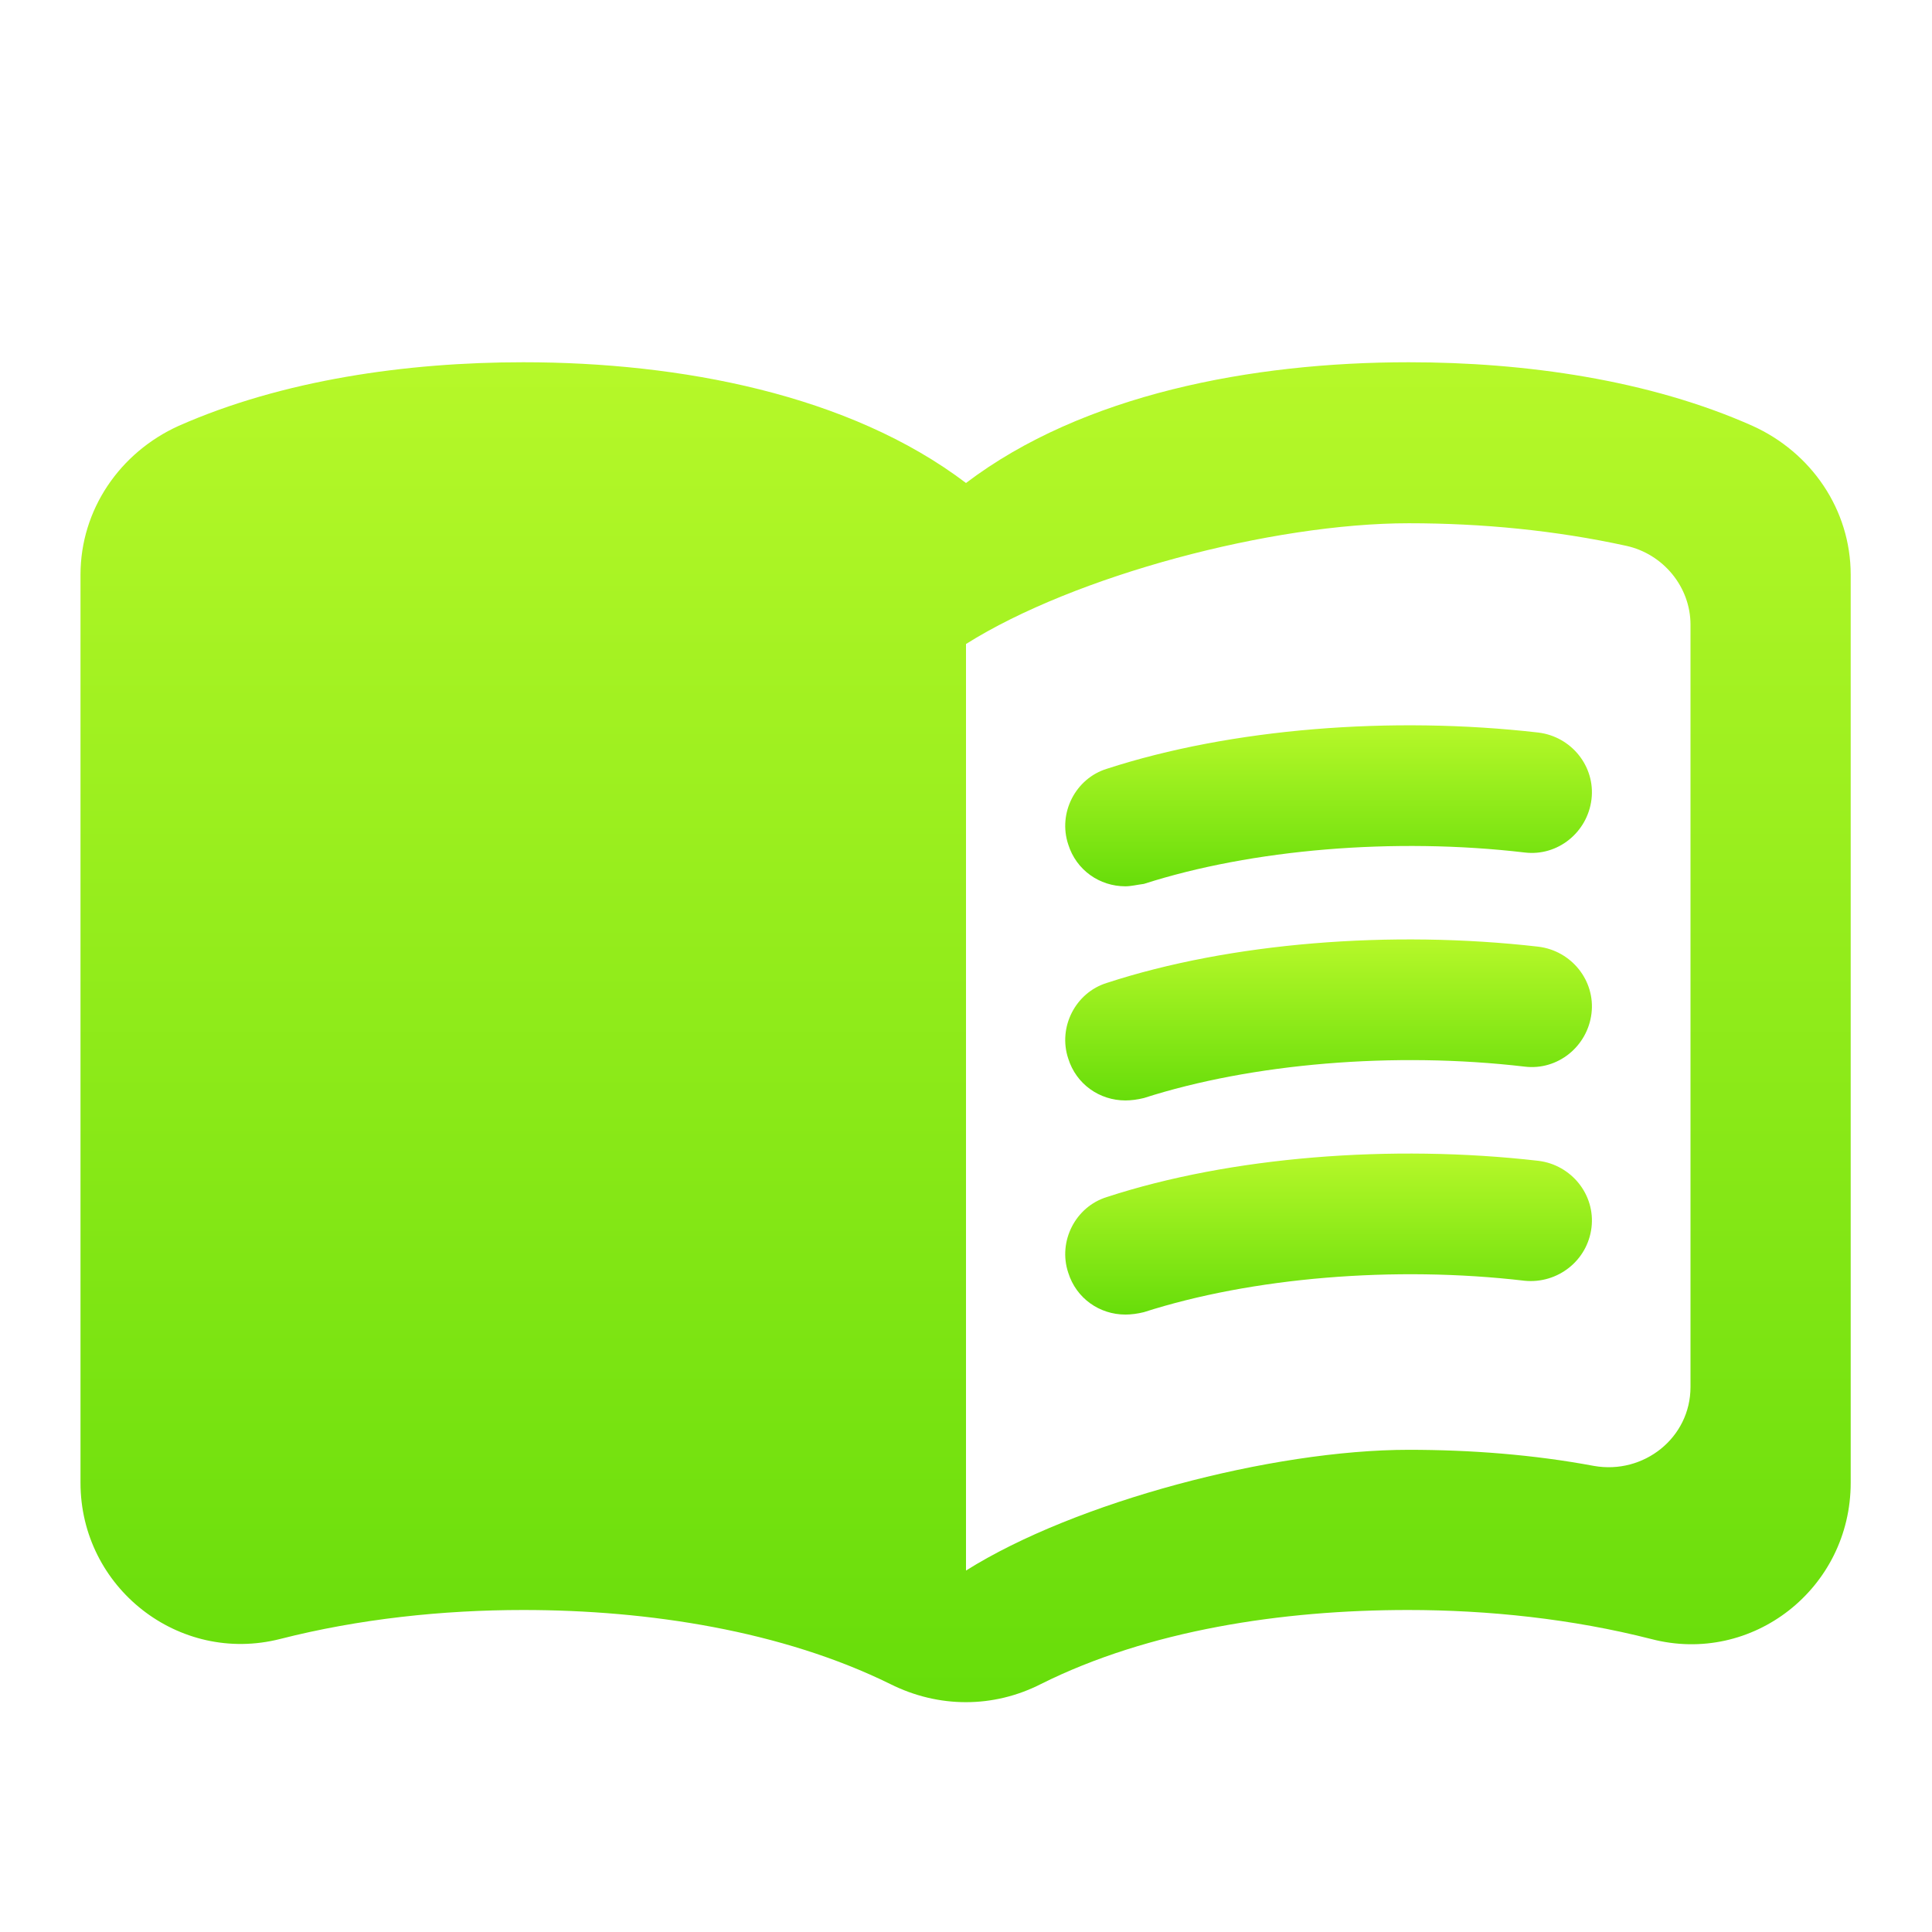
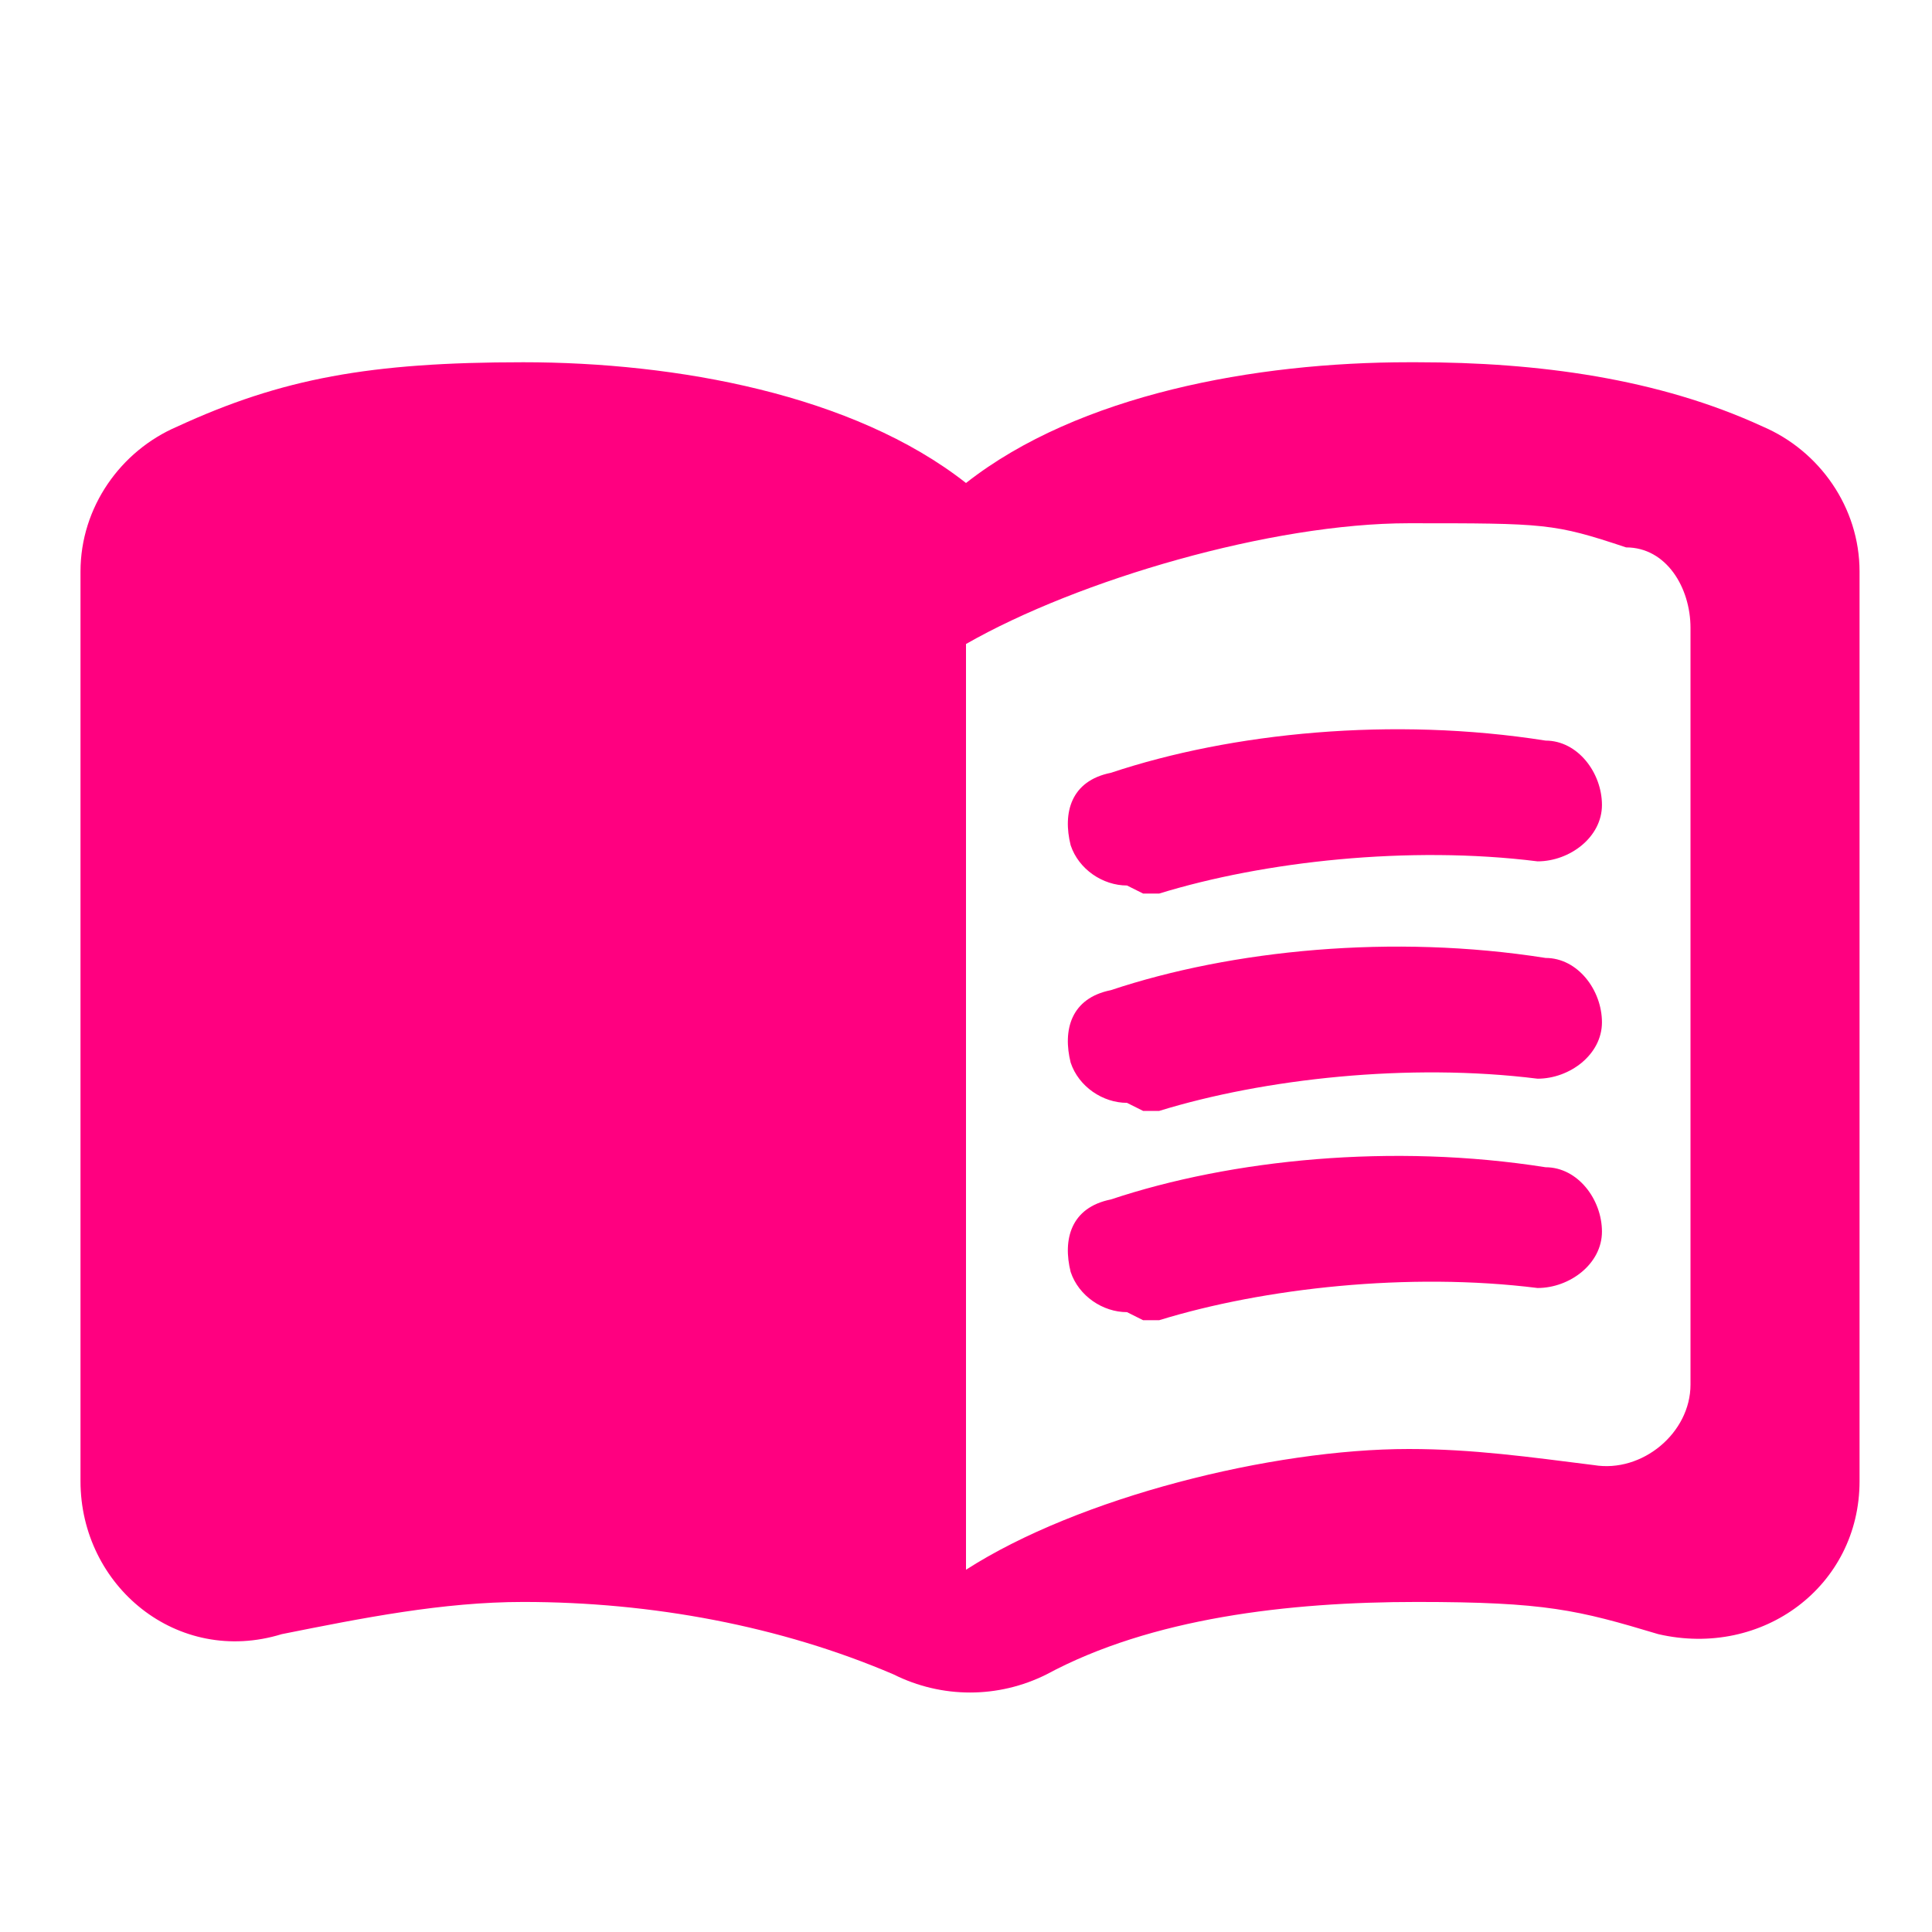
- <svg xmlns="http://www.w3.org/2000/svg" width="24" height="24" viewBox="0 0 24 24" fill="none">
-   <path d="M17.5 4.5C15.55 4.5 13.45 4.9 12 6C10.55 4.9 8.45 4.5 6.5 4.5C5.05 4.5 3.51 4.72 2.22 5.29C1.49 5.62 1 6.33 1 7.14V18.42C1 19.72 2.22 20.68 3.48 20.36C4.46 20.11 5.5 20 6.5 20C8.06 20 9.72 20.26 11.06 20.92C11.66 21.22 12.34 21.22 12.93 20.92C14.27 20.25 15.93 20 17.49 20C18.49 20 19.53 20.11 20.51 20.36C21.77 20.69 22.99 19.73 22.99 18.42V7.14C22.99 6.33 22.5 5.62 21.77 5.29C20.49 4.72 18.95 4.5 17.5 4.5ZM21 17.23C21 17.86 20.42 18.32 19.8 18.21C19.05 18.07 18.27 18.01 17.5 18.01C15.8 18.01 13.35 18.66 12 19.51V8C13.35 7.15 15.8 6.5 17.5 6.5C18.42 6.5 19.33 6.59 20.2 6.78C20.66 6.88 21 7.29 21 7.76V17.23Z" fill="url(#paint0_linear)" />
-   <path d="M13.98 11.01C13.66 11.01 13.37 10.81 13.27 10.49C13.14 10.1 13.36 9.67 13.75 9.55C15.29 9.05 17.28 8.89 19.11 9.1C19.52 9.15 19.82 9.52 19.77 9.93C19.72 10.34 19.35 10.64 18.94 10.59C17.32 10.4 15.55 10.55 14.21 10.98C14.13 10.99 14.05 11.01 13.98 11.01Z" fill="url(#paint1_linear)" />
-   <path d="M13.98 13.67C13.66 13.67 13.37 13.47 13.27 13.15C13.14 12.76 13.36 12.33 13.75 12.21C15.28 11.71 17.28 11.55 19.11 11.76C19.52 11.81 19.82 12.18 19.77 12.59C19.72 13 19.35 13.3 18.94 13.25C17.32 13.06 15.55 13.21 14.21 13.64C14.13 13.66 14.05 13.67 13.98 13.67Z" fill="url(#paint2_linear)" />
-   <path d="M13.98 16.33C13.66 16.33 13.37 16.13 13.27 15.81C13.14 15.42 13.36 14.99 13.75 14.87C15.28 14.37 17.28 14.21 19.11 14.42C19.52 14.47 19.82 14.84 19.77 15.25C19.72 15.66 19.35 15.95 18.94 15.91C17.32 15.72 15.55 15.87 14.21 16.3C14.13 16.32 14.05 16.33 13.98 16.33Z" fill="url(#paint3_linear)" />
+ <svg xmlns="http://www.w3.org/2000/svg" id="Layer_1" version="1.1" viewBox="0 0 24 24">
  <defs>
-     <linearGradient id="paint0_linear" x1="11.995" y1="4.5" x2="11.995" y2="21.145" gradientUnits="userSpaceOnUse">
-       <stop stop-color="#B6F829" />
-       <stop offset="1" stop-color="#67DD0A" />
-     </linearGradient>
-     <linearGradient id="paint1_linear" x1="16.504" y1="9.01" x2="16.504" y2="11.01" gradientUnits="userSpaceOnUse">
-       <stop stop-color="#B6F829" />
-       <stop offset="1" stop-color="#67DD0A" />
-     </linearGradient>
-     <linearGradient id="paint2_linear" x1="16.504" y1="11.67" x2="16.504" y2="13.67" gradientUnits="userSpaceOnUse">
-       <stop stop-color="#B6F829" />
-       <stop offset="1" stop-color="#67DD0A" />
-     </linearGradient>
-     <linearGradient id="paint3_linear" x1="16.504" y1="14.33" x2="16.504" y2="16.33" gradientUnits="userSpaceOnUse">
-       <stop stop-color="#B6F829" />
-       <stop offset="1" stop-color="#67DD0A" />
-     </linearGradient>
+     <style>
+       .st0 {
+         fill: #ff0080;
+       }
+     </style>
  </defs>
+   <path class="st0" d="M17.5,4.5c-1.9,0-4.1.4-5.5,1.5-1.4-1.1-3.6-1.5-5.5-1.5s-3,.2-4.3.8c-.7.3-1.2,1-1.2,1.8v11.3c0,1.3,1.2,2.3,2.5,1.9,1-.2,2-.4,3-.4,1.6,0,3.2.3,4.6.9.6.3,1.3.3,1.9,0,1.3-.7,3-.9,4.6-.9s2,.1,3,.4c1.3.3,2.5-.6,2.5-1.9V7.1c0-.8-.5-1.5-1.2-1.8-1.3-.6-2.8-.8-4.3-.8ZM21,17.2c0,.6-.6,1.1-1.2,1-.8-.1-1.5-.2-2.3-.2-1.7,0-4.1.6-5.5,1.5v-11.5c1.4-.8,3.8-1.5,5.5-1.5s1.8,0,2.7.3c.5,0,.8.5.8,1v9.5Z" />
+   <path class="st0" d="M14,11c-.3,0-.6-.2-.7-.5-.1-.4,0-.8.5-.9,1.5-.5,3.5-.7,5.4-.4.4,0,.7.4.7.8,0,.4-.4.7-.8.7-1.6-.2-3.4,0-4.7.4,0,0-.2,0-.2,0Z" />
+   <path class="st0" d="M14,13.7c-.3,0-.6-.2-.7-.5-.1-.4,0-.8.5-.9,1.5-.5,3.5-.7,5.4-.4.4,0,.7.4.7.8,0,.4-.4.7-.8.7-1.6-.2-3.4,0-4.7.4,0,0-.2,0-.2,0Z" />
+   <path class="st0" d="M14,16.3c-.3,0-.6-.2-.7-.5-.1-.4,0-.8.5-.9,1.5-.5,3.5-.7,5.4-.4.4,0,.7.4.7.8,0,.4-.4.7-.8.7-1.6-.2-3.4,0-4.7.4,0,0-.2,0-.2,0Z" />
</svg>
